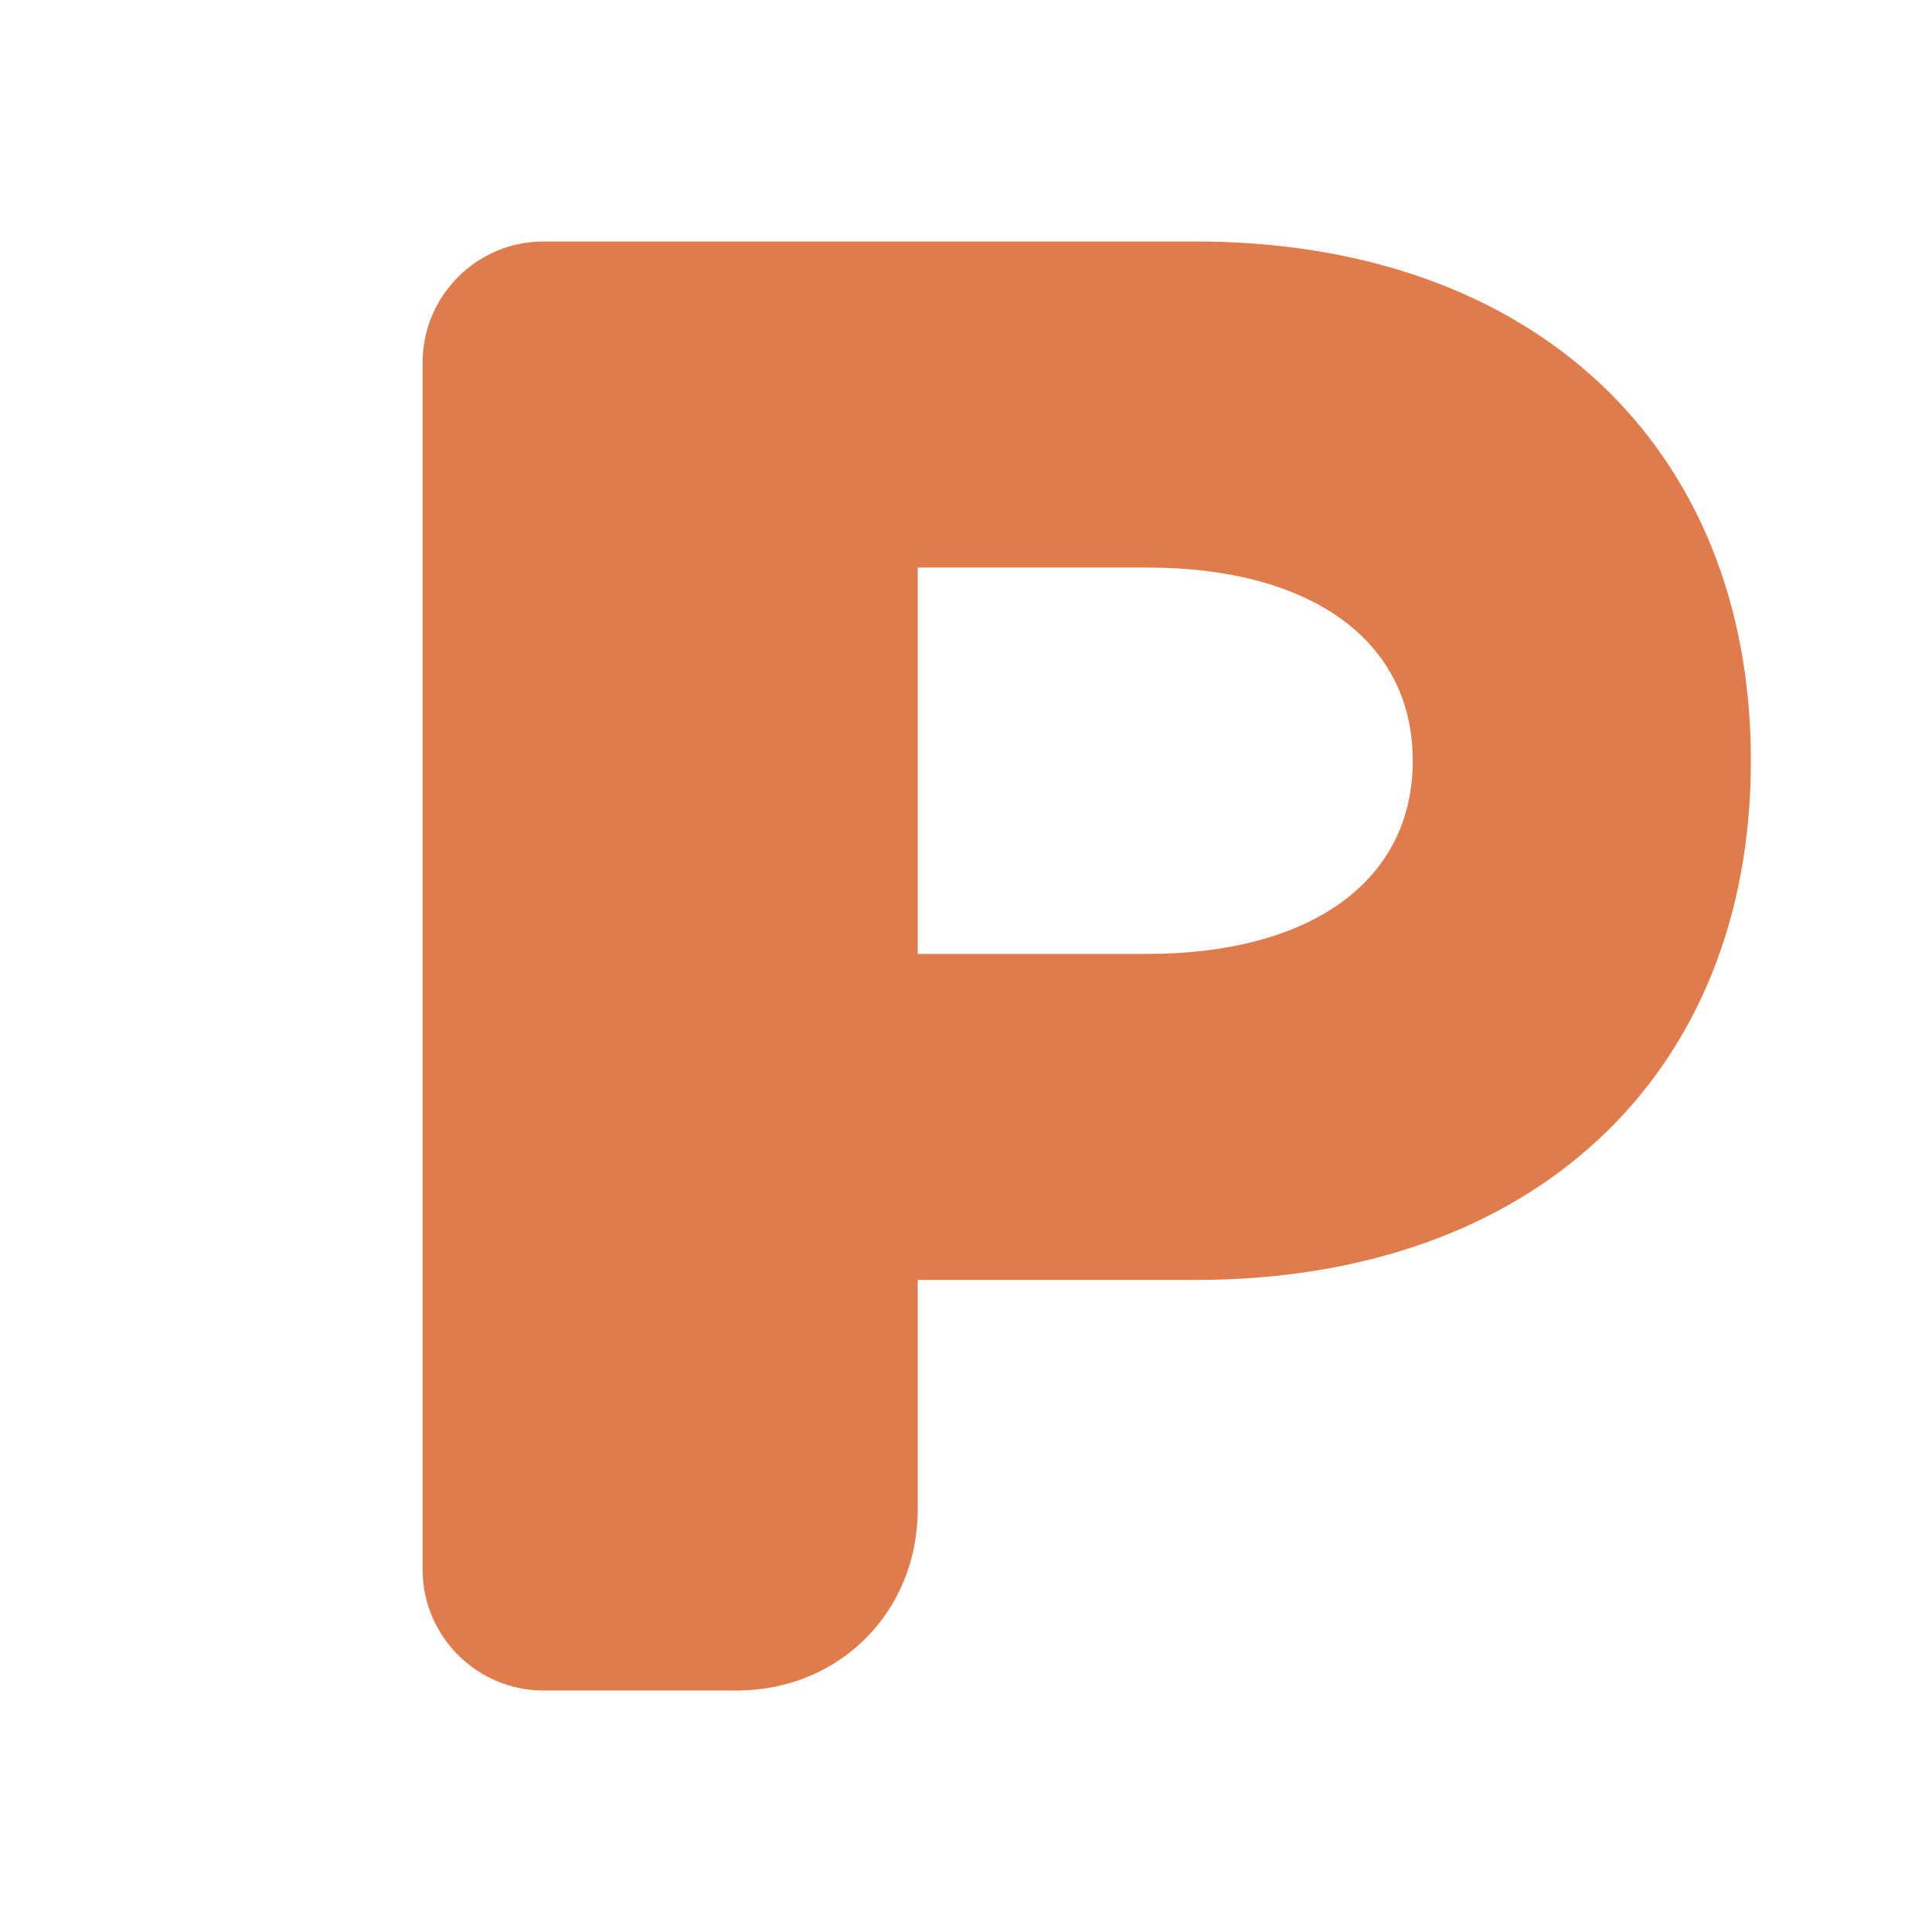
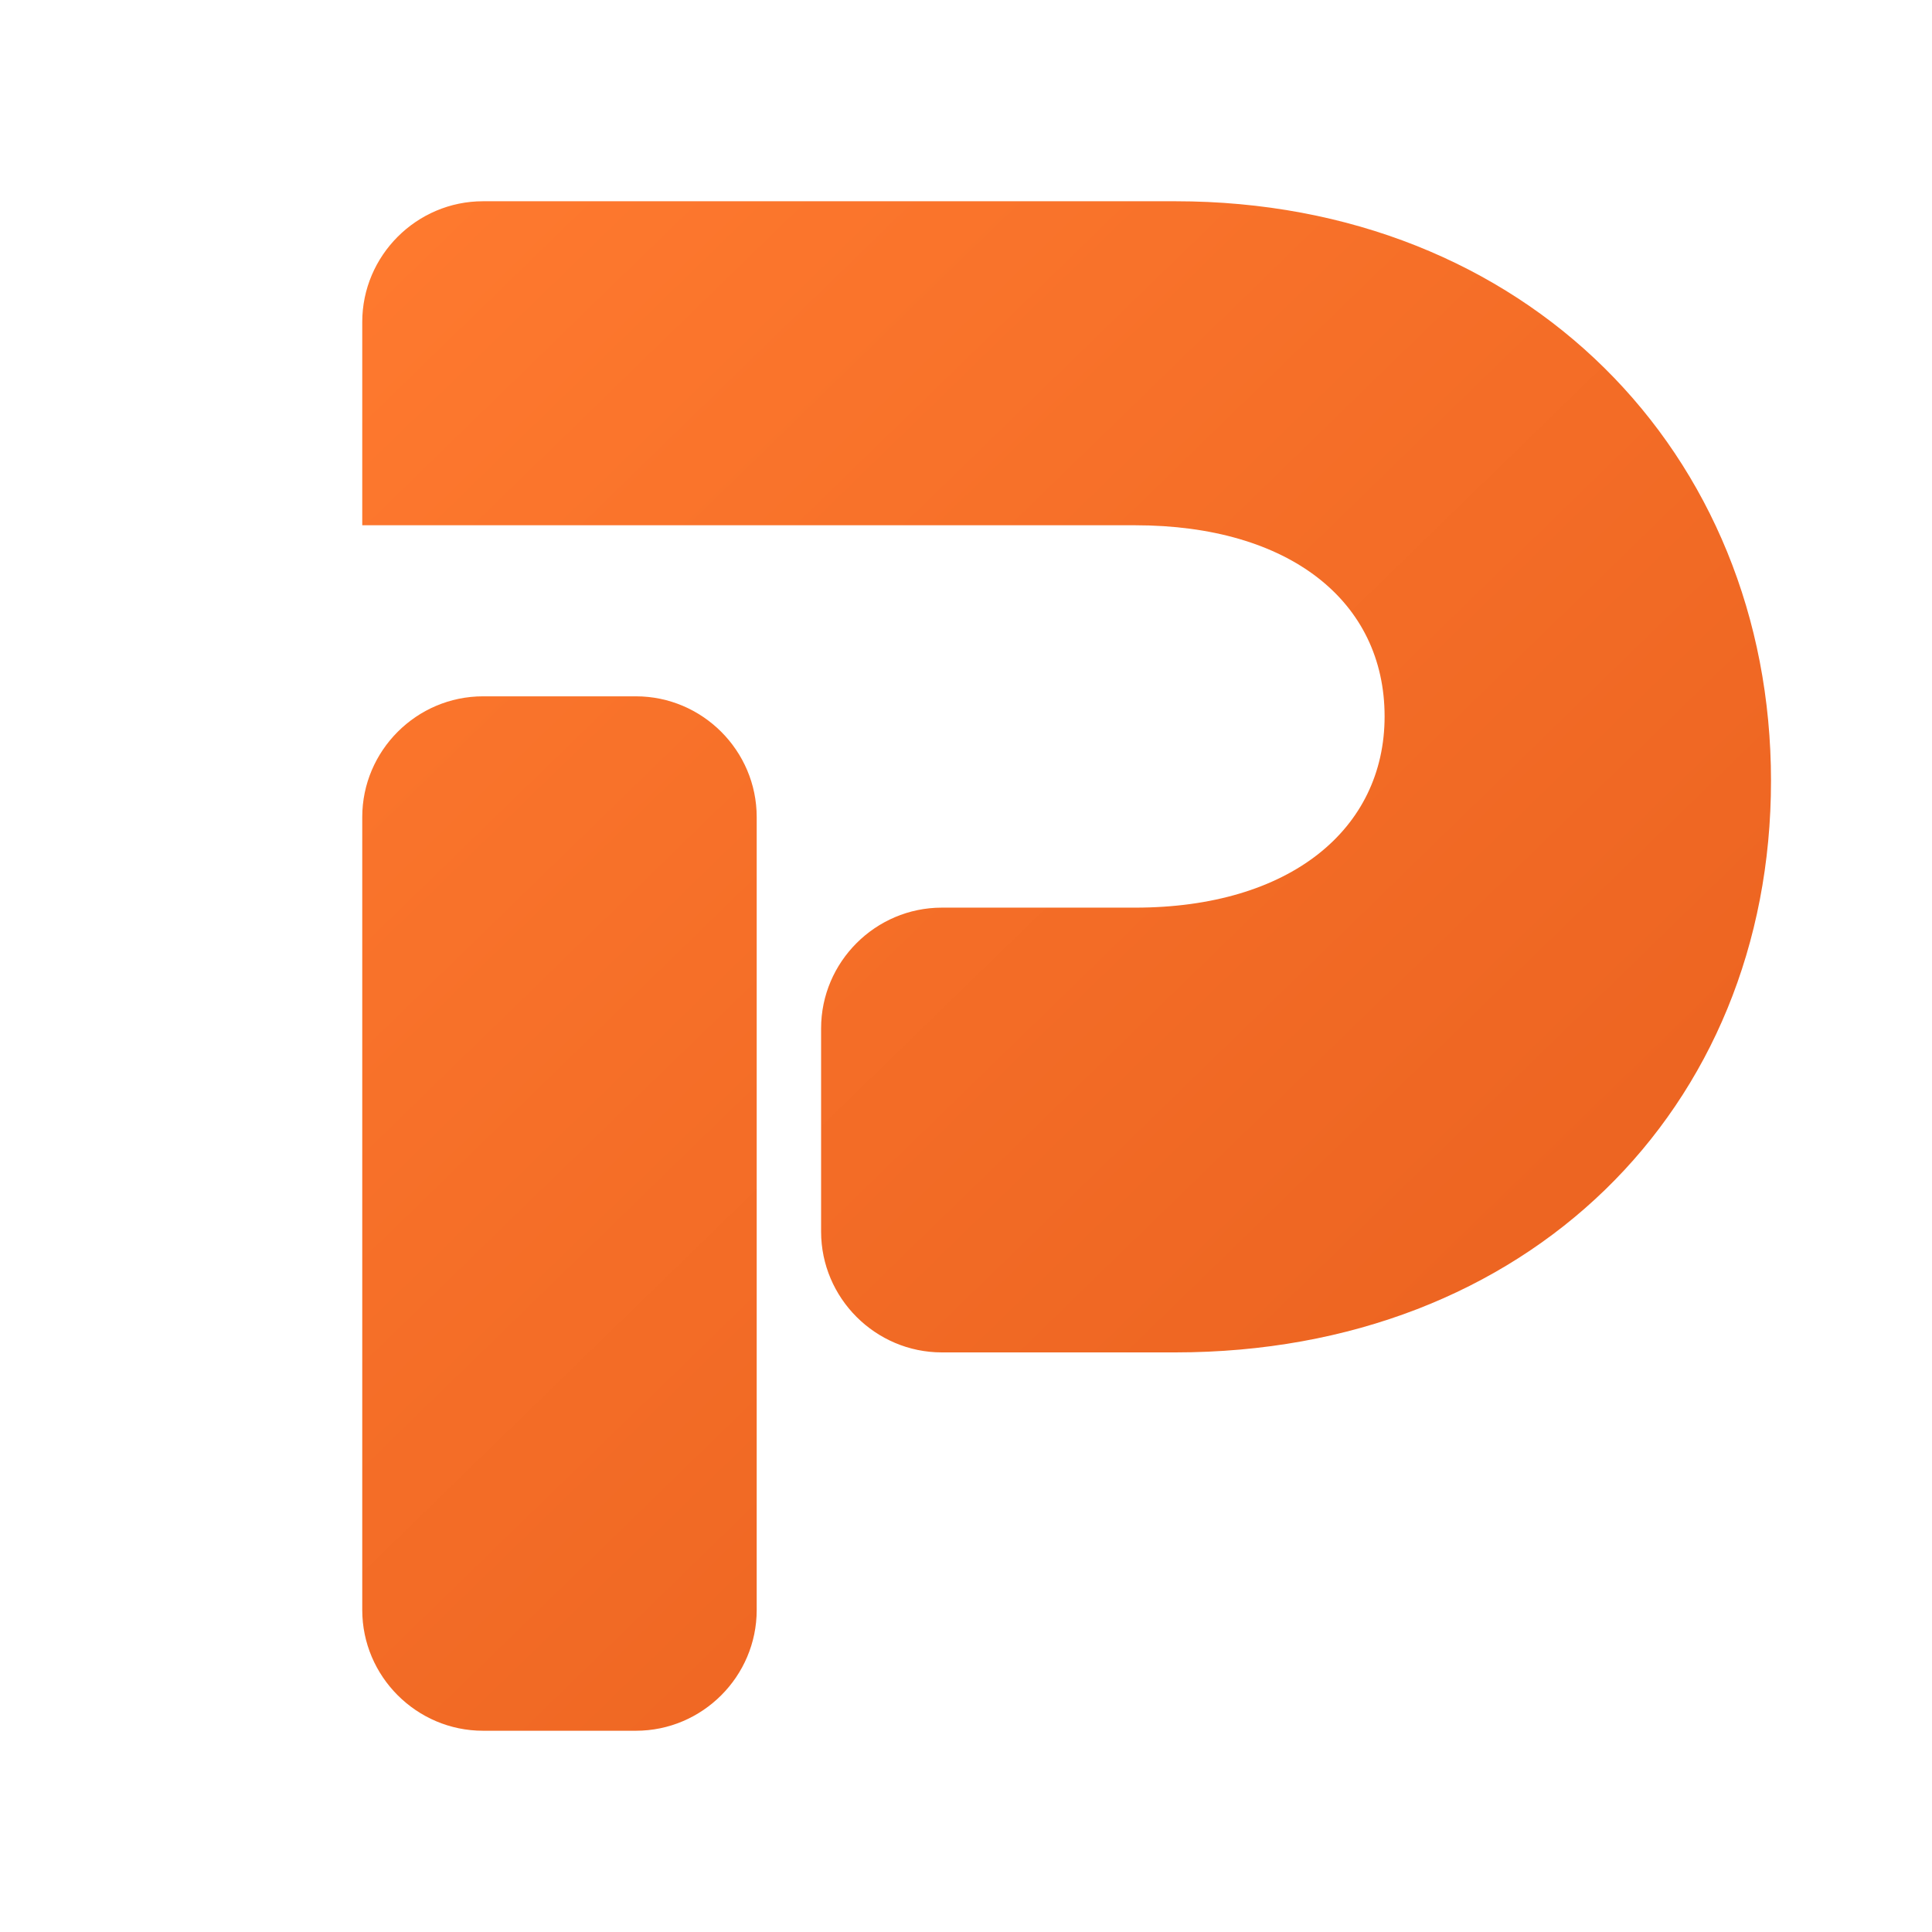
- <svg xmlns="http://www.w3.org/2000/svg" viewBox="0 0 32 32" fill="none">
-   <path d="M 7 6 C 7 4.9 7.9 4 9 4 H 19.8 C 25.4 4 29 7.4 29 12.6 C 29 17.8 25.4 21.2 19.8 21.2 H 15.2 V 25 C 15.2 26.7 13.9 28 12.2 28 H 9 C 7.9 28 7 27.1 7 26 V 6 Z M 15.2 9.4 V 15.8 H 19 C 21.7 15.8 23.4 14.6 23.4 12.6 C 23.4 10.6 21.7 9.4 19 9.4 H 15.2 Z" fill="#E07B4C" fill-rule="evenodd" />
+ <svg xmlns="http://www.w3.org/2000/svg" viewBox="0 0 48 48" fill="none">
+   <defs>
+     <linearGradient id="promokit-logo-gradient" x1="7" y1="6" x2="42" y2="42" gradientUnits="userSpaceOnUse">
+       <stop stop-color="#FF7A2F" />
+       <stop offset="1" stop-color="#E85F1E" />
+     </linearGradient>
+   </defs>
+   <path d="M9 8C9 6.35 10.35 5 12 5H29.2C37.9 5 44 11.25 44 19.4C44 27.55 37.95 33.6 29.2 33.6H23.4C21.75 33.6 20.4 32.25 20.4 30.6V25.55C20.4 23.9 21.75 22.55 23.4 22.55H28.2C32.05 22.55 34.4 20.6 34.4 17.8C34.4 14.95 32.05 13.05 28.2 13.05H9V8Z" fill="url(#promokit-logo-gradient)" />
+   <path d="M9 20.3C9 18.65 10.35 17.3 12 17.3H15.8C17.45 17.3 18.8 18.65 18.8 20.3V40C18.8 41.65 17.45 43 15.8 43H12C10.35 43 9 41.65 9 40V20.3Z" fill="url(#promokit-logo-gradient)" />
</svg>
